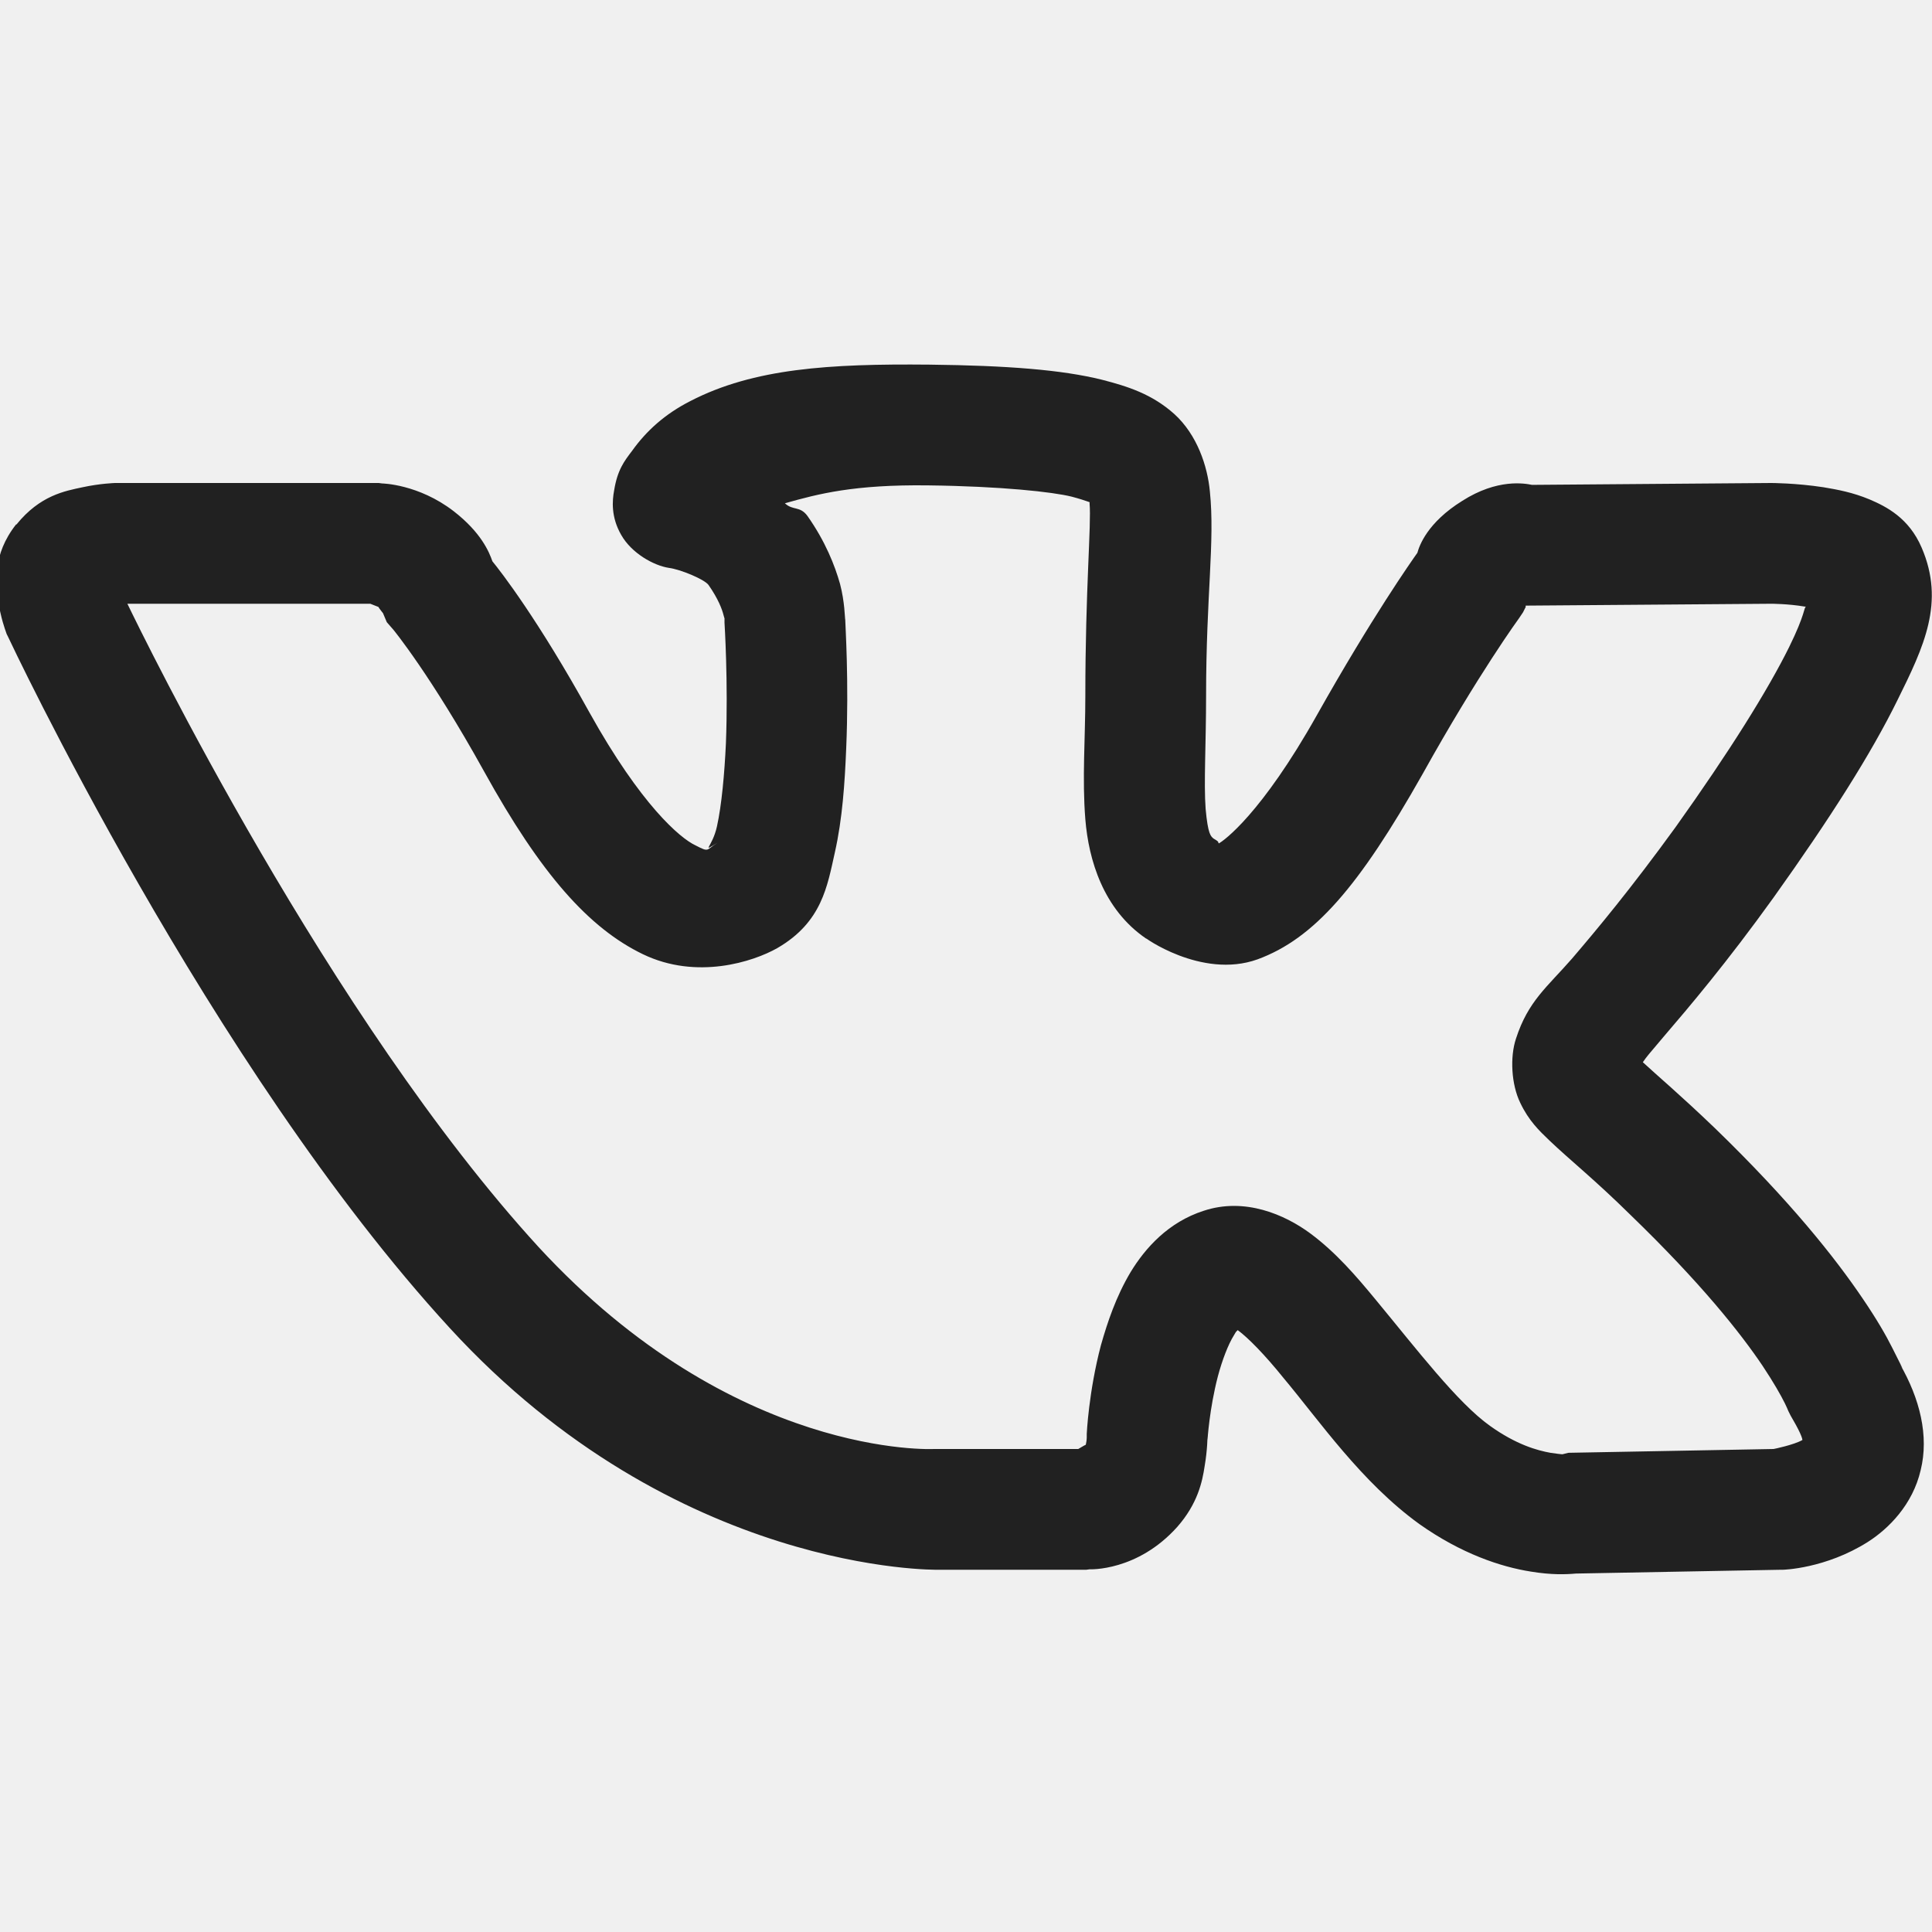
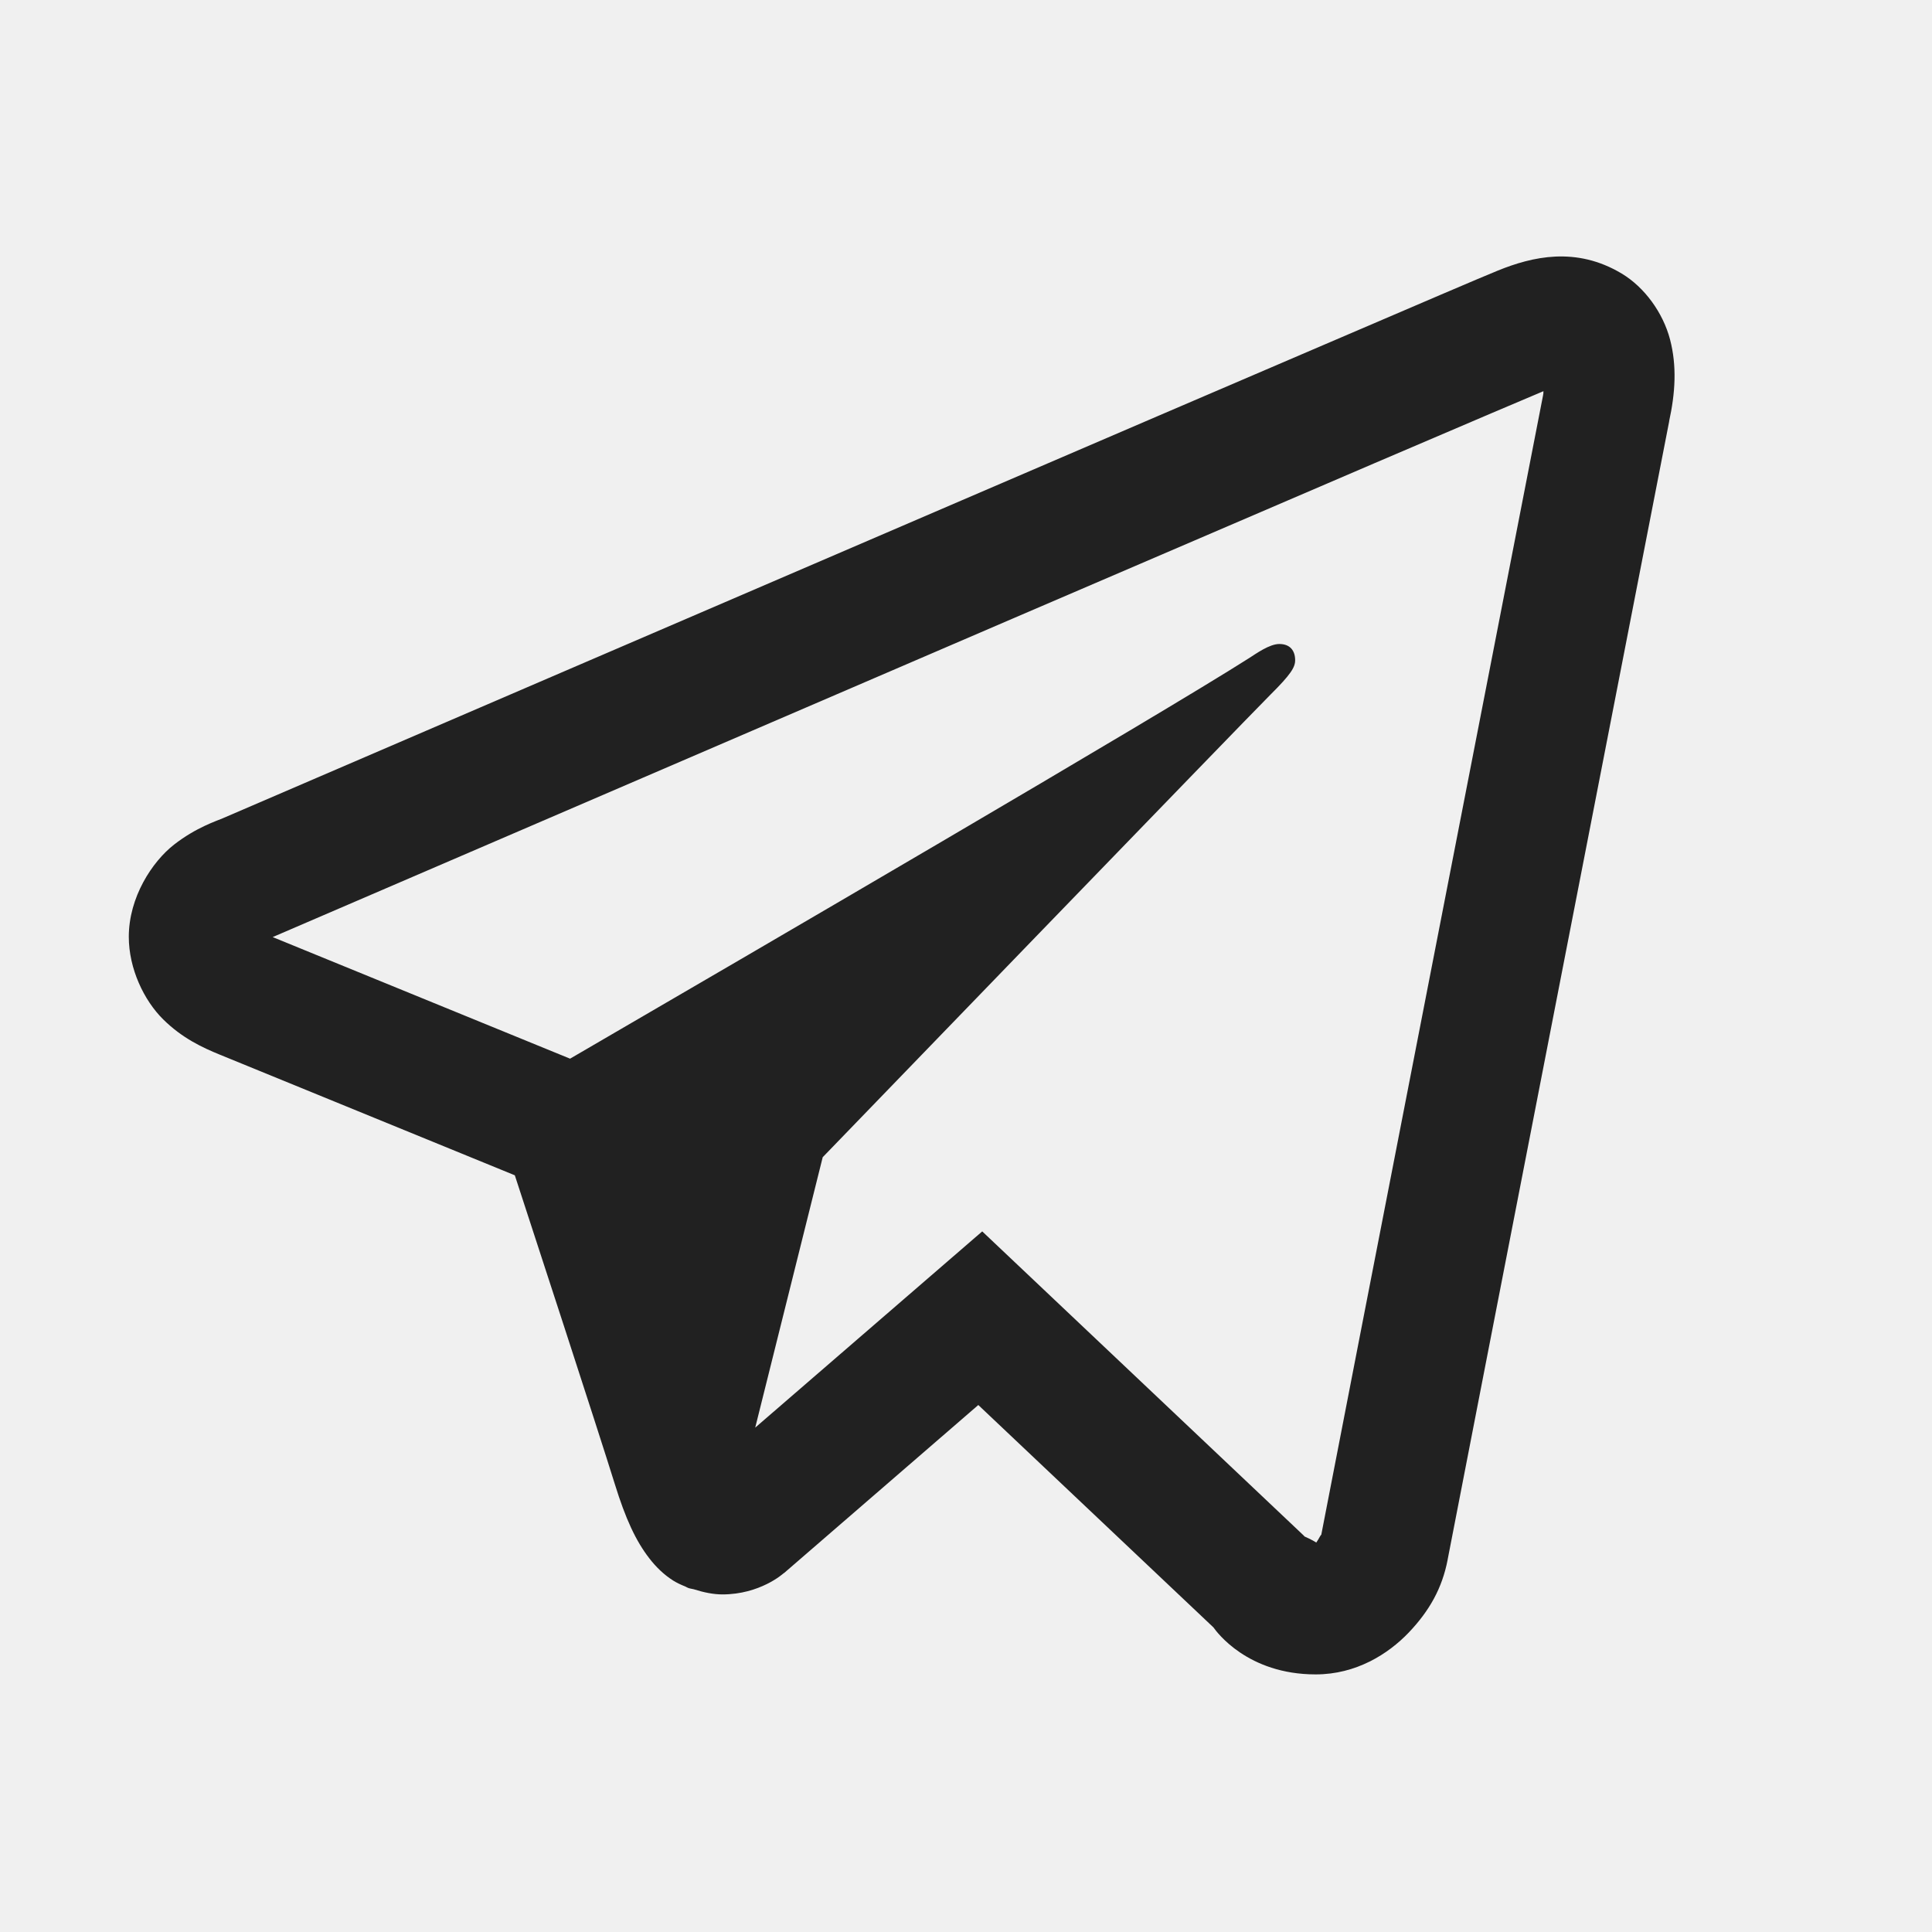
<svg xmlns="http://www.w3.org/2000/svg" width="30" height="30" viewBox="0 0 30 30" fill="none">
-   <g clip-path="url(#clip0_3182_308)">
-     <path d="M14.429 5.662C12.876 5.647 11.704 5.72 10.723 6.226C10.32 6.431 10.034 6.694 9.814 7.002C9.697 7.156 9.587 7.295 9.536 7.617C9.507 7.771 9.485 8.027 9.646 8.306C9.807 8.591 10.151 8.782 10.386 8.818C10.562 8.84 10.935 8.994 11.001 9.082C11.155 9.302 11.213 9.463 11.235 9.551C11.257 9.639 11.25 9.58 11.25 9.58V9.668C11.25 9.668 11.309 10.591 11.272 11.543C11.25 12.012 11.206 12.502 11.133 12.832C11.06 13.162 10.877 13.242 11.14 13.088C10.957 13.198 11.023 13.242 10.796 13.125C10.562 13.015 9.954 12.502 9.155 11.067C8.357 9.624 7.778 8.877 7.646 8.716C7.595 8.569 7.471 8.269 7.046 7.939C6.497 7.515 5.933 7.507 5.933 7.507L5.881 7.5H1.787C1.787 7.5 1.553 7.507 1.282 7.566C1.011 7.624 0.623 7.69 0.256 8.144H0.249C-0.125 8.621 -0.059 9.053 -0.029 9.316C0.007 9.587 0.088 9.8 0.088 9.8L0.103 9.844L0.125 9.888C0.125 9.888 3.252 16.56 6.987 20.625C10.496 24.448 14.56 24.375 14.56 24.375H16.868L16.919 24.368C16.919 24.368 17.659 24.404 18.281 23.709C18.596 23.35 18.669 23.013 18.706 22.764C18.75 22.507 18.75 22.302 18.75 22.302V22.361C18.75 22.361 18.779 21.877 18.911 21.372C18.977 21.123 19.072 20.874 19.16 20.735C19.204 20.654 19.204 20.676 19.219 20.654C19.38 20.771 19.644 21.042 19.922 21.387C20.493 22.068 21.138 23.013 22.039 23.665C22.69 24.126 23.306 24.331 23.774 24.404C24.089 24.456 24.316 24.448 24.47 24.434L27.656 24.375H27.686C27.686 24.375 28.345 24.36 29.004 23.943C29.326 23.738 29.7 23.364 29.824 22.829C29.956 22.295 29.81 21.716 29.502 21.182C29.605 21.365 29.48 21.123 29.385 20.933C29.29 20.742 29.143 20.486 28.923 20.163C28.498 19.534 27.795 18.647 26.631 17.52C26.081 16.992 25.73 16.699 25.51 16.494C25.576 16.399 25.584 16.392 25.832 16.099C26.228 15.637 26.807 14.956 27.539 13.938C28.418 12.707 29.055 11.704 29.465 10.869C29.875 10.041 30.205 9.353 29.839 8.503C29.641 8.042 29.29 7.866 29.033 7.756C28.77 7.646 28.535 7.603 28.315 7.566C27.883 7.5 27.502 7.5 27.502 7.5L23.789 7.529C23.679 7.507 23.254 7.427 22.705 7.778C22.163 8.115 22.039 8.474 22.009 8.584C21.921 8.708 21.306 9.58 20.449 11.104C19.585 12.642 18.999 13.059 18.926 13.096C18.904 13.074 18.948 13.081 18.845 13.022C18.801 12.986 18.757 12.957 18.721 12.561C18.691 12.165 18.728 11.543 18.728 10.81C18.728 9.236 18.867 8.415 18.787 7.632C18.75 7.236 18.589 6.753 18.237 6.431C17.886 6.116 17.505 5.998 17.109 5.896C16.487 5.742 15.645 5.676 14.429 5.662ZM14.414 7.537C15.549 7.551 16.348 7.639 16.641 7.712C16.89 7.778 16.926 7.808 16.919 7.793C16.919 7.808 16.919 7.8 16.919 7.822C16.948 8.137 16.853 9.148 16.853 10.81C16.853 11.462 16.802 12.092 16.853 12.722C16.904 13.352 17.131 14.121 17.798 14.575H17.805C17.725 14.524 18.648 15.212 19.526 14.897C20.405 14.575 21.101 13.77 22.09 12.019C22.954 10.466 23.591 9.595 23.591 9.595L23.65 9.507L23.694 9.419C23.694 9.419 23.679 9.412 23.694 9.404L27.502 9.375C27.502 9.375 27.766 9.375 28.023 9.419C28.03 9.419 28.037 9.419 28.044 9.419C28.008 9.434 28.037 9.529 27.781 10.049C27.451 10.715 26.858 11.667 26.016 12.847C25.32 13.806 24.8 14.429 24.412 14.883C24.023 15.329 23.73 15.542 23.54 16.128C23.445 16.413 23.467 16.838 23.606 17.124C23.738 17.402 23.899 17.556 24.06 17.71C24.382 18.017 24.763 18.318 25.32 18.867C26.411 19.922 27.026 20.698 27.371 21.211C27.546 21.475 27.649 21.658 27.715 21.79C27.781 21.921 27.737 21.87 27.883 22.119C28.008 22.346 27.986 22.375 27.986 22.361C27.861 22.434 27.546 22.5 27.539 22.5L24.353 22.559L24.265 22.581C24.265 22.581 24.273 22.588 24.075 22.559C23.87 22.522 23.547 22.434 23.137 22.141C22.632 21.782 21.995 20.947 21.365 20.186C21.057 19.812 20.742 19.446 20.347 19.153C19.951 18.86 19.329 18.589 18.691 18.801C18.142 18.977 17.783 19.38 17.556 19.753C17.329 20.134 17.197 20.53 17.095 20.889C16.904 21.614 16.875 22.266 16.875 22.266V22.324C16.875 22.324 16.875 22.368 16.86 22.434C16.824 22.449 16.773 22.485 16.743 22.5H14.502C14.502 22.5 11.404 22.661 8.364 19.365C5.112 15.813 2.219 9.873 1.978 9.375H5.75C5.786 9.39 5.918 9.441 5.903 9.434C5.815 9.36 5.947 9.521 5.947 9.521L6.006 9.661L6.108 9.778C6.108 9.778 6.687 10.481 7.515 11.975C8.401 13.579 9.148 14.414 9.983 14.817C10.818 15.22 11.697 14.934 12.07 14.722C12.766 14.319 12.847 13.755 12.964 13.235C13.081 12.715 13.118 12.158 13.14 11.616C13.184 10.576 13.125 9.69 13.125 9.624C13.118 9.602 13.118 9.346 13.044 9.067C12.964 8.782 12.817 8.408 12.539 8.013C12.422 7.852 12.312 7.932 12.188 7.815C12.707 7.668 13.264 7.522 14.414 7.537Z" fill="#212121" />
-   </g>
-   <defs>
-     <clipPath id="clip0_3182_308">
-       <rect width="30" height="30" fill="white" />
-     </clipPath>
-   </defs>
+   <path d="M24.154 3.984C23.829 3.999 23.526 4.093 23.26 4.201C23.01 4.302 22.056 4.711 20.553 5.356C19.048 6.001 17.056 6.856 14.932 7.77C10.682 9.597 5.904 11.654 3.457 12.707C3.365 12.747 3.044 12.849 2.703 13.115C2.362 13.381 2 13.933 2 14.547C2 15.042 2.236 15.534 2.533 15.828C2.83 16.122 3.145 16.267 3.414 16.377C4.391 16.776 7.422 18.016 7.994 18.25C8.196 18.867 9.292 22.223 9.547 23.045C9.715 23.588 9.874 23.928 10.082 24.197C10.186 24.332 10.307 24.45 10.453 24.543C10.512 24.58 10.576 24.609 10.641 24.635L10.645 24.637C10.659 24.643 10.672 24.653 10.688 24.658C10.716 24.668 10.735 24.669 10.773 24.678C10.926 24.727 11.079 24.758 11.217 24.758C11.802 24.758 12.16 24.436 12.16 24.436L12.182 24.42L15.191 21.817L18.842 25.27C18.893 25.342 19.372 26 20.43 26C21.057 26 21.555 25.685 21.875 25.35C22.195 25.014 22.394 24.662 22.479 24.219V24.217C22.558 23.798 25.922 6.527 25.922 6.527L25.916 6.551C26.015 6.101 26.04 5.683 25.932 5.27C25.823 4.856 25.537 4.461 25.182 4.248C24.827 4.035 24.479 3.97 24.154 3.984ZM23.967 6.074C23.962 6.103 23.97 6.089 23.963 6.123L23.961 6.135L23.959 6.147C23.959 6.147 20.637 23.196 20.514 23.846C20.523 23.797 20.482 23.894 20.439 23.953C20.38 23.912 20.258 23.859 20.258 23.859L20.238 23.838L15.252 19.121L11.727 22.168L12.775 17.969C12.775 17.969 19.332 11.182 19.727 10.787C20.045 10.471 20.111 10.361 20.111 10.252C20.111 10.106 20.035 10 19.865 10C19.712 10 19.506 10.149 19.396 10.219C17.963 11.132 11.672 14.799 8.852 16.439C8.403 16.256 5.29 14.982 4.234 14.551C4.242 14.547 4.24 14.549 4.248 14.545C6.696 13.492 11.472 11.435 15.721 9.607C17.845 8.694 19.839 7.838 21.342 7.193C22.822 6.559 23.85 6.122 23.967 6.074Z" fill="#212121" />
</svg>
